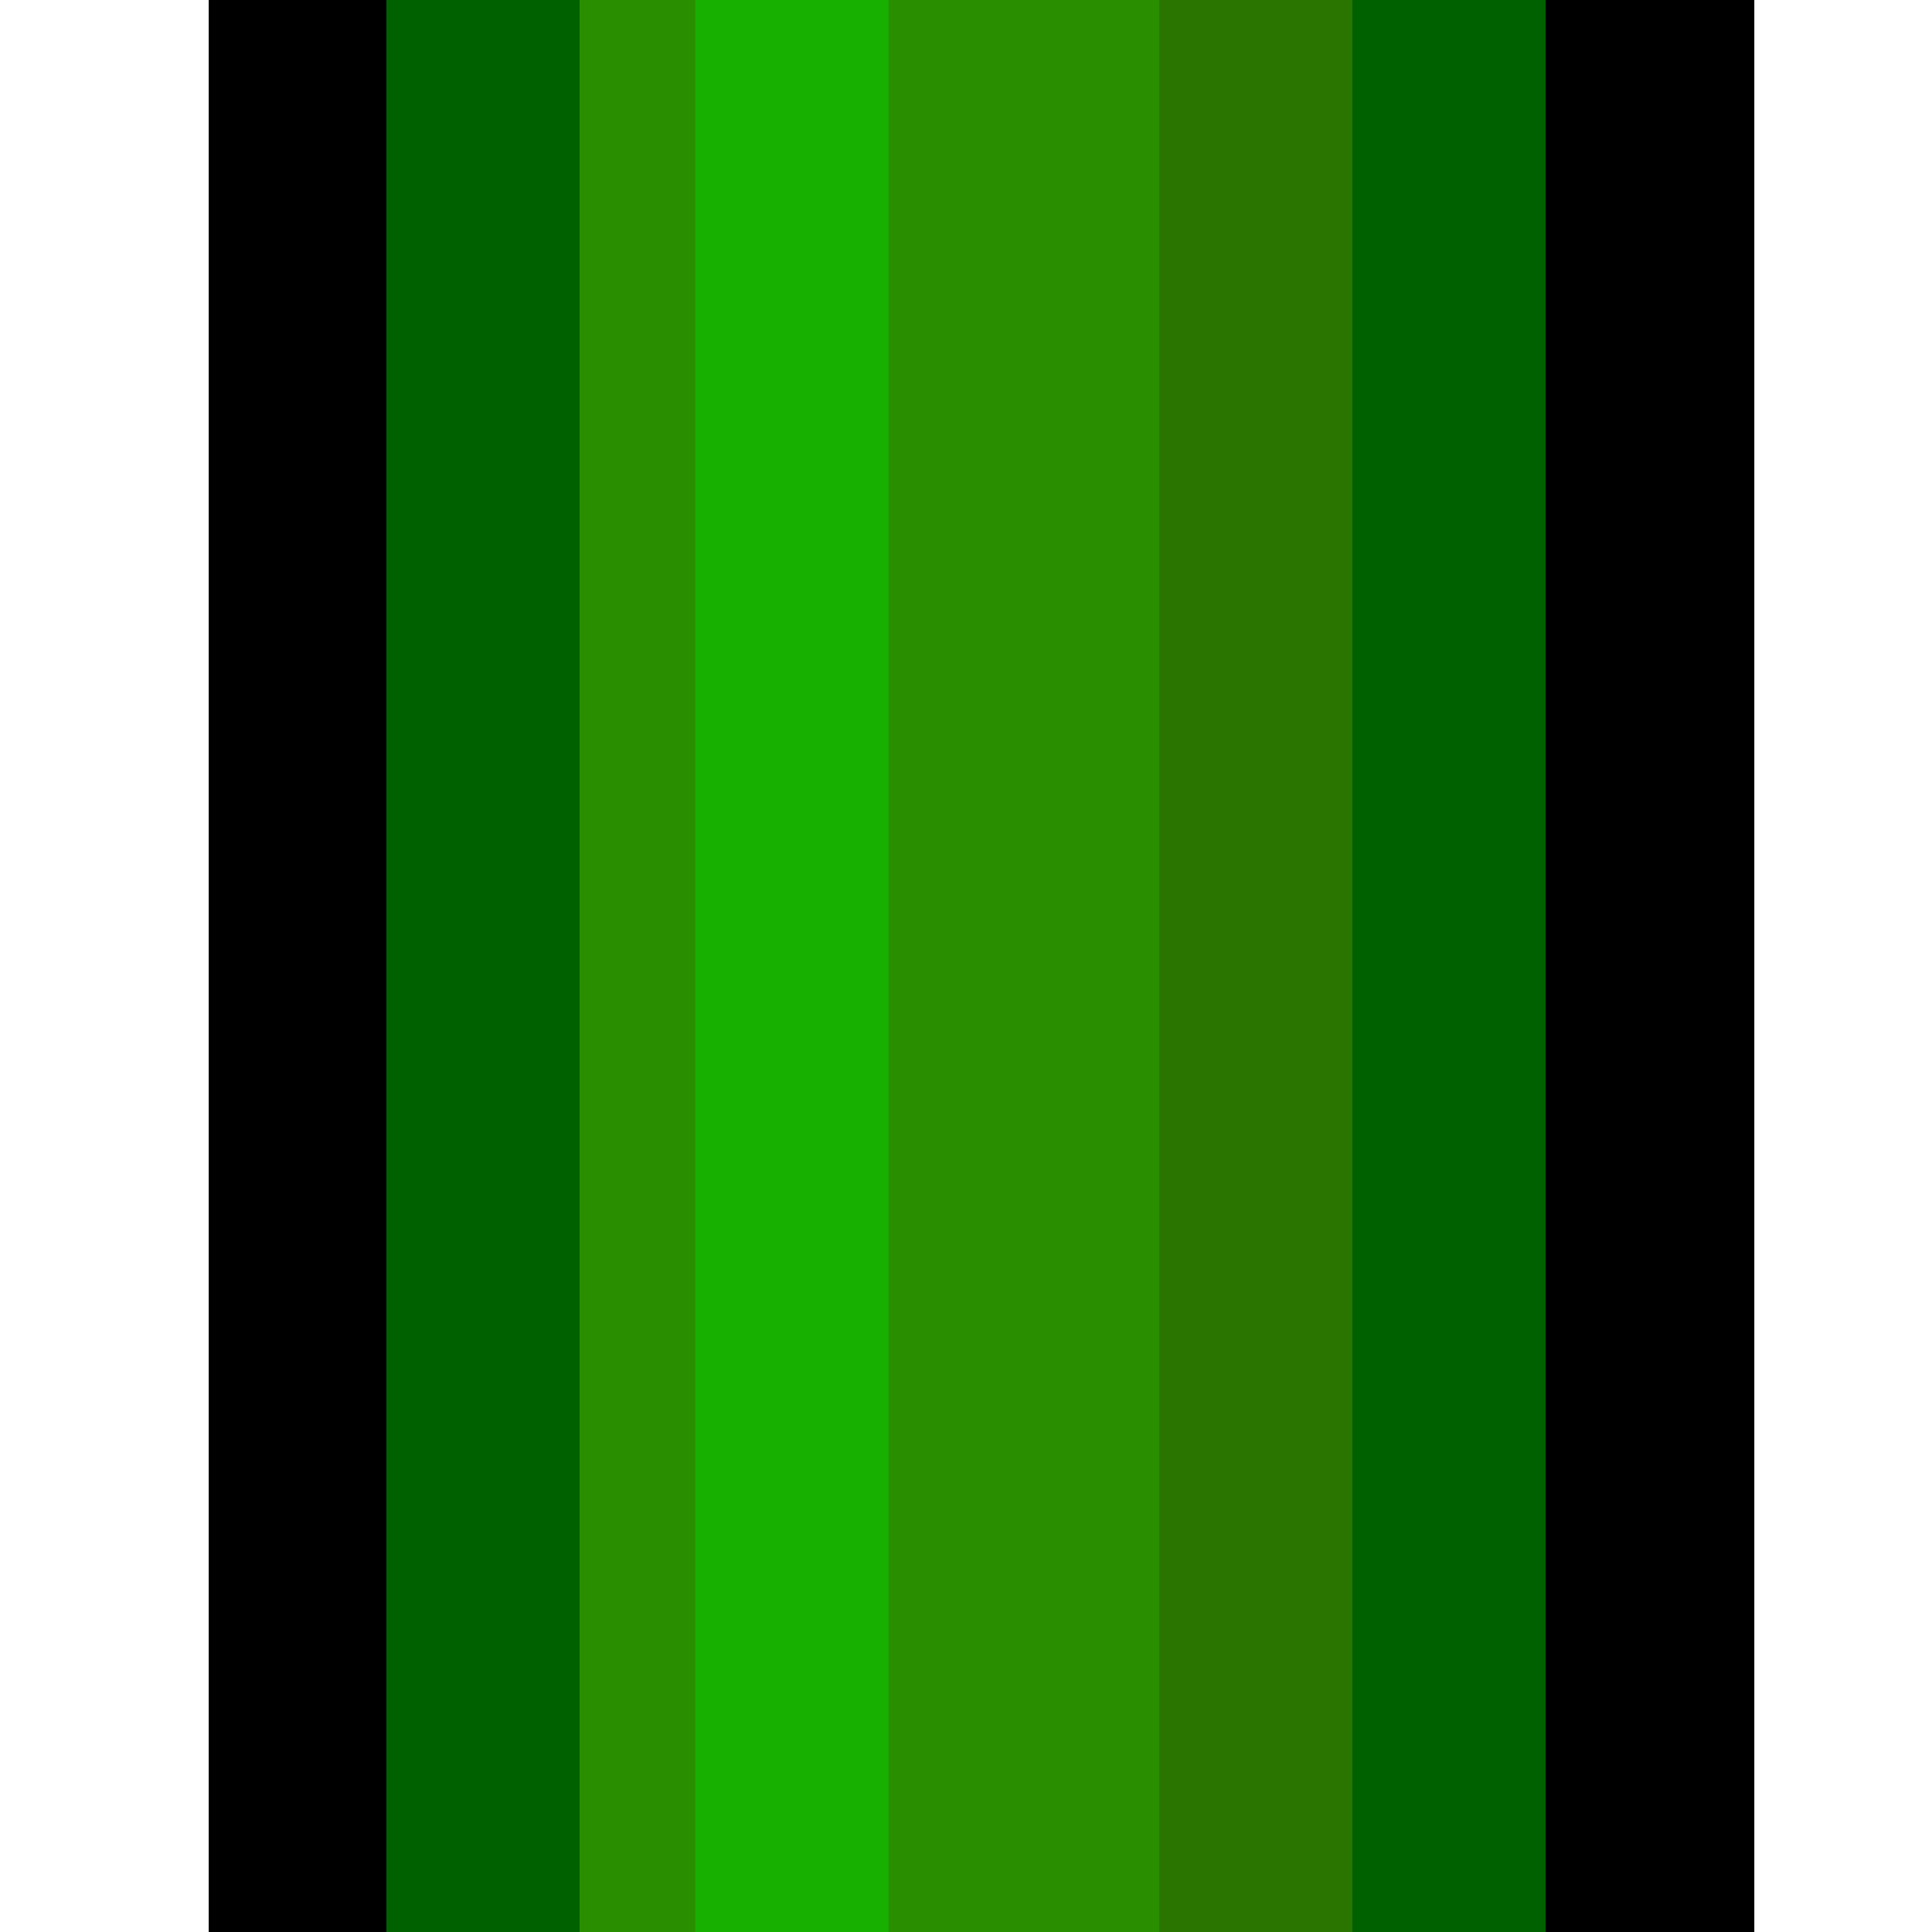
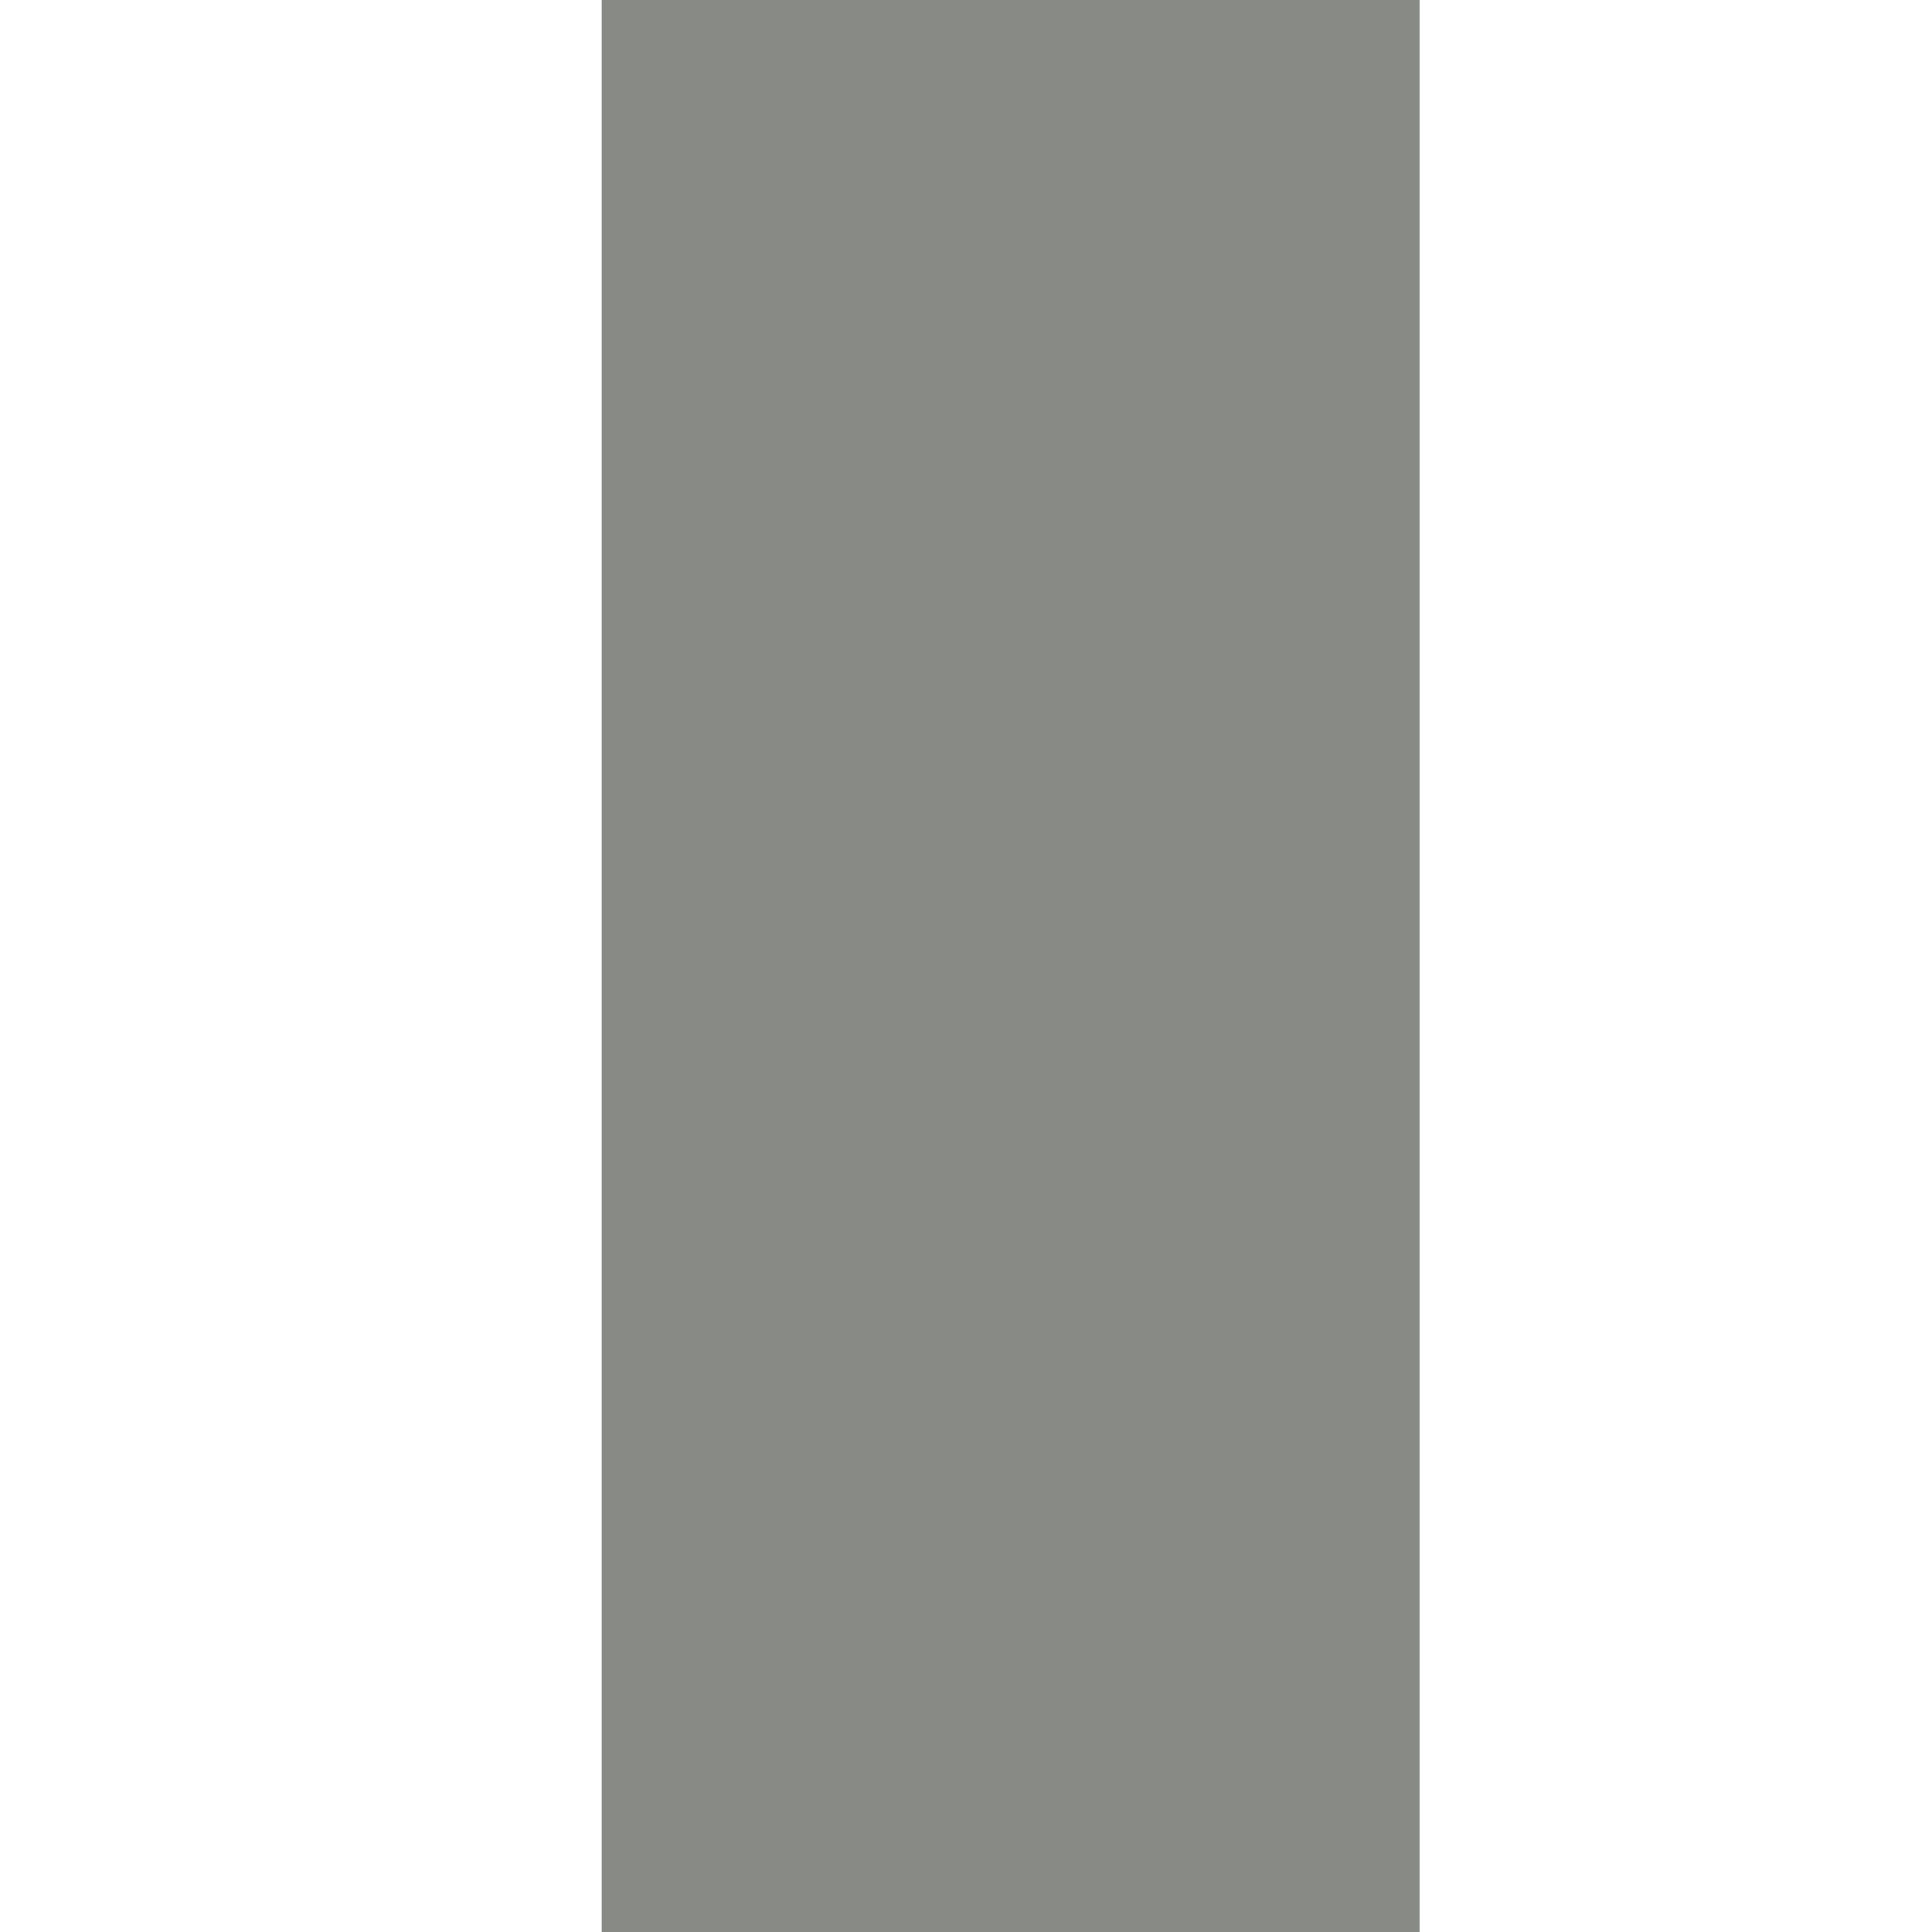
- <svg xmlns="http://www.w3.org/2000/svg" id="svg1" width="177.165px" height="177.165px">
+ <svg xmlns="http://www.w3.org/2000/svg" version="1.1" height="177.165px" width="177.165px" id="svg1">
  <defs id="defs3">
    <defs id="defs828">
      <defs id="defs829" />
      <defs id="defs837" />
    </defs>
  </defs>
-   <g id="g8257" transform="translate(177.1654,354.3307)">
-     <path id="rect2083" d="M -87.16,-512.357 C -126.42,-512.357 -158.026,-480.751 -158.026,-441.491 C -158.026,-264.326 -158.026,-87.16 -158.026,90.005 C -158.026,129.265 -126.42,160.871 -87.16,160.871 C 90.005,160.871 267.171,160.871 444.336,160.871 C 483.596,160.871 515.202,129.265 515.202,90.005 C 515.202,-87.16 515.202,-264.326 515.202,-441.491 C 515.202,-480.751 483.596,-512.357 444.336,-512.357 C 267.171,-512.357 90.005,-512.357 -87.16,-512.357 z M -16.294,-370.625 C 54.572,-370.625 125.438,-370.625 196.304,-370.625 C 196.304,-299.759 196.304,-228.893 196.304,-158.026 C 125.438,-158.026 54.572,-158.026 -16.294,-158.026 C -16.294,-228.893 -16.294,-299.759 -16.294,-370.625 z M 338.037,-370.625 C 349.848,-370.625 361.659,-370.625 373.47,-370.625 C 373.47,-299.759 373.47,-228.893 373.47,-158.026 C 361.659,-158.026 349.848,-158.026 338.037,-158.026 C 338.037,-228.893 338.037,-299.759 338.037,-370.625 z M -16.294,-16.294 C 54.572,-16.294 125.438,-16.294 196.304,-16.294 C 196.304,-4.483 196.304,7.328 196.304,19.139 C 125.438,19.139 54.572,19.139 -16.294,19.139 C -16.294,7.328 -16.294,-4.483 -16.294,-16.294 z M 338.037,-16.294 C 349.848,-16.294 361.659,-16.294 373.47,-16.294 C 373.47,-4.483 373.47,7.328 373.47,19.139 C 361.659,19.139 349.848,19.139 338.037,19.139 C 338.037,7.328 338.037,-4.483 338.037,-16.294 z " style="fill:#000000;fill-opacity:1;stroke:none;stroke-width:6.25;stroke-linecap:round;stroke-linejoin:round;stroke-miterlimit:4;stroke-dasharray:none;stroke-opacity:1" />
-     <path id="rect2055" d="M -88.583,-496.063 C -118.028,-496.063 -141.732,-472.358 -141.732,-442.913 L -141.732,88.583 C -141.732,118.028 -118.028,141.732 -88.583,141.732 L 442.913,141.732 C 472.358,141.732 496.063,118.028 496.063,88.583 L 496.063,-442.913 C 496.063,-472.358 472.358,-496.063 442.913,-496.063 L -88.583,-496.063 z M -35.433,-389.764 L 212.598,-389.764 L 212.598,-141.732 L -35.433,-141.732 L -35.433,-389.764 z M 318.898,-389.764 L 389.764,-389.764 L 389.764,-141.732 L 318.898,-141.732 L 318.898,-389.764 z M -35.433,-35.433 L 212.598,-35.433 L 212.598,35.433 L -35.433,35.433 L -35.433,-35.433 z M 318.898,-35.433 L 389.764,-35.433 L 389.764,35.433 L 318.898,35.433 L 318.898,-35.433 z " style="fill:#006100;fill-opacity:1;stroke:none;stroke-width:6.25;stroke-linecap:round;stroke-linejoin:round;stroke-miterlimit:4;stroke-dasharray:none;stroke-opacity:1" />
-     <path id="rect2069" d="M -88.583,-478.346 C -108.213,-478.346 -124.016,-462.543 -124.016,-442.913 L -124.016,88.583 C -124.016,108.213 -108.213,124.016 -88.583,124.016 L 442.913,124.016 C 462.543,124.016 478.346,108.213 478.346,88.583 L 478.346,-442.913 C 478.346,-462.543 462.543,-478.346 442.913,-478.346 L -88.583,-478.346 z M -53.15,-407.48 L 230.315,-407.48 L 230.315,-124.016 L -53.15,-124.016 L -53.15,-407.48 z M 301.181,-407.48 L 407.48,-407.48 L 407.48,-124.016 L 301.181,-124.016 L 301.181,-407.48 z M -53.15,-53.15 L 230.315,-53.15 L 230.315,53.15 L -53.15,53.15 L -53.15,-53.15 z M 301.181,-53.15 L 407.48,-53.15 L 407.48,53.15 L 301.181,53.15 L 301.181,-53.15 z " style="fill:#2a8f00;fill-opacity:1;stroke:none;stroke-width:6.25;stroke-linecap:round;stroke-linejoin:round;stroke-miterlimit:4;stroke-dasharray:none;stroke-opacity:1" />
-     <path id="rect5074" d="M -77.967,-467.731 C -97.57,-467.731 -113.4,-451.901 -113.4,-432.298 L -113.4,63.765 C -113.4,78.336 -103.227,88.225 -90.701,93.662 C -93.663,90.523 -95.683,86.159 -95.683,81.482 L -95.683,-432.298 C -95.683,-442.018 -87.687,-450.014 -77.967,-450.014 L 435.813,-450.014 C 440.49,-450.014 444.854,-447.994 447.993,-445.031 C 442.556,-457.558 432.667,-467.731 418.096,-467.731 L -77.967,-467.731 z " style="fill:#18b000;fill-opacity:1;stroke:none;stroke-width:6.25;stroke-linecap:round;stroke-linejoin:round;stroke-miterlimit:4;stroke-dasharray:none;stroke-opacity:1" />
-     <path id="rect5084" d="M 235.948,-409.045 C 238.949,-405.865 240.931,-401.602 240.931,-396.865 L 240.931,-131.117 C 240.931,-121.27 233.061,-113.4 223.214,-113.4 L -42.534,-113.4 C -47.272,-113.4 -51.534,-115.382 -54.714,-118.383 C -49.277,-105.856 -39.388,-95.683 -24.817,-95.683 L 223.214,-95.683 C 242.817,-95.683 258.647,-111.513 258.647,-131.117 L 258.647,-379.148 C 258.647,-393.719 248.475,-403.608 235.948,-409.045 z " style="fill:#18b000;fill-opacity:1;stroke:none;stroke-width:6.25;stroke-linecap:round;stroke-linejoin:round;stroke-miterlimit:4;stroke-dasharray:none;stroke-opacity:1" />
-     <path id="rect5815" d="M 413.113,-409.045 C 416.114,-405.865 418.096,-401.602 418.096,-396.865 L 418.096,-131.117 C 418.096,-121.27 410.226,-113.4 400.38,-113.4 L 311.797,-113.4 C 307.059,-113.4 302.796,-115.382 299.617,-118.383 C 305.049,-105.867 314.955,-95.683 329.513,-95.683 L 400.38,-95.683 C 419.965,-95.683 435.813,-111.531 435.813,-131.117 L 435.813,-379.148 C 435.813,-393.706 425.629,-403.613 413.113,-409.045 z " style="fill:#18b000;fill-opacity:1;stroke:none;stroke-width:6.25;stroke-linecap:round;stroke-linejoin:round;stroke-miterlimit:4;stroke-dasharray:none;stroke-opacity:1" />
-     <path id="rect5817" d="M 413.113,-54.714 C 416.114,-51.534 418.096,-47.272 418.096,-42.534 L 418.096,46.049 C 418.096,55.895 410.226,63.765 400.38,63.765 L 311.797,63.765 C 307.059,63.765 302.796,61.784 299.617,58.783 C 305.08,71.37 314.872,81.482 329.513,81.482 L 400.38,81.482 C 420.077,81.482 435.813,65.747 435.813,46.049 L 435.813,-24.817 C 435.813,-39.459 425.701,-49.251 413.113,-54.714 z " style="fill:#18b000;fill-opacity:1;stroke:none;stroke-width:6.25;stroke-linecap:round;stroke-linejoin:round;stroke-miterlimit:4;stroke-dasharray:none;stroke-opacity:1" />
-     <path id="rect5819" d="M 235.948,-54.714 C 238.949,-51.534 240.931,-47.272 240.931,-42.534 C 240.931,-13.006 240.931,16.521 240.931,46.049 C 240.931,55.895 233.061,63.765 223.214,63.765 C 134.631,63.765 46.049,63.765 -42.534,63.765 C -47.272,63.765 -51.534,61.784 -54.714,58.783 C -49.251,71.37 -39.459,81.482 -24.817,81.482 C 57.86,81.482 140.537,81.482 223.214,81.482 C 242.912,81.482 258.647,65.747 258.647,46.049 C 258.647,22.427 258.647,-1.195 258.647,-24.817 C 258.647,-39.459 248.535,-49.251 235.948,-54.714 z " style="fill:#18b000;fill-opacity:1;stroke:none;stroke-width:6.25;stroke-linecap:round;stroke-linejoin:round;stroke-miterlimit:4;stroke-dasharray:none;stroke-opacity:1" />
-     <path id="path6556" d="M 439.592,-478.346 C 451.31,-478.346 460.63,-469.026 460.63,-457.308 C 460.63,-276.452 460.63,-95.595 460.63,85.261 C 460.63,96.979 451.31,106.299 439.592,106.299 C 258.735,106.299 77.879,106.299 -102.977,106.299 C -114.696,106.299 -124.016,96.979 -124.016,85.261 C -124.016,86.368 -124.016,87.475 -124.016,88.583 C -124.016,108.213 -108.213,124.016 -88.583,124.016 C 88.583,124.016 265.748,124.016 442.913,124.016 C 462.543,124.016 478.346,108.213 478.346,88.583 C 478.346,-88.583 478.346,-265.748 478.346,-442.913 C 478.346,-462.543 462.543,-478.346 442.913,-478.346 C 441.806,-478.346 440.699,-478.346 439.592,-478.346 z " style="fill:#2a7500;fill-opacity:1;stroke:none;stroke-width:6.25;stroke-linecap:round;stroke-linejoin:round;stroke-miterlimit:4;stroke-dasharray:none;stroke-opacity:1" />
-     <path id="rect7287" d="M -49.828,-70.866 C -61.546,-70.866 -70.866,-61.546 -70.866,-49.828 L -70.866,32.111 C -70.866,42.561 -63.084,50.296 -53.15,52.042 L -53.15,-53.15 L 229.208,-53.15 C 227.461,-63.084 219.726,-70.866 209.277,-70.866 L -49.828,-70.866 z " style="fill:#2a7500;fill-opacity:1;stroke:none;stroke-width:6.25;stroke-linecap:round;stroke-linejoin:round;stroke-miterlimit:4;stroke-dasharray:none;stroke-opacity:1" />
-     <path id="rect7289" d="M -49.828,-425.197 C -61.546,-425.197 -70.866,-415.877 -70.866,-404.158 L -70.866,-145.054 C -70.866,-134.604 -63.084,-126.869 -53.15,-125.123 L -53.15,-407.48 L 229.208,-407.48 C 227.461,-417.414 219.726,-425.197 209.277,-425.197 L -49.828,-425.197 z " style="fill:#2a7500;fill-opacity:1;stroke:none;stroke-width:6.25;stroke-linecap:round;stroke-linejoin:round;stroke-miterlimit:4;stroke-dasharray:none;stroke-opacity:1" />
-     <path id="rect7291" d="M 304.503,-425.197 C 292.785,-425.197 283.465,-415.877 283.465,-404.158 L 283.465,-145.054 C 283.465,-134.604 291.247,-126.869 301.181,-125.123 L 301.181,-407.48 L 406.373,-407.48 C 404.627,-417.414 396.892,-425.197 386.442,-425.197 L 304.503,-425.197 z " style="fill:#2a7500;fill-opacity:1;stroke:none;stroke-width:6.25;stroke-linecap:round;stroke-linejoin:round;stroke-miterlimit:4;stroke-dasharray:none;stroke-opacity:1" />
-     <path id="rect7293" d="M 304.503,-70.866 C 292.785,-70.866 283.465,-61.546 283.465,-49.828 L 283.465,32.111 C 283.465,42.561 291.247,50.296 301.181,52.042 L 301.181,-53.15 L 406.373,-53.15 C 404.627,-63.084 396.892,-70.866 386.442,-70.866 L 304.503,-70.866 z " style="fill:#2a7500;fill-opacity:1;stroke:none;stroke-width:6.25;stroke-linecap:round;stroke-linejoin:round;stroke-miterlimit:4;stroke-dasharray:none;stroke-opacity:1" />
-   </g>
+   <rect transform="scale(-1,-1)" style="color:#000000;clip-rule:nonzero;display:inline;overflow:visible;visibility:visible;opacity:1;isolation:auto;mix-blend-mode:normal;color-interpolation:sRGB;color-interpolation-filters:linearRGB;solid-color:#000000;solid-opacity:1;fill:#888a85;fill-opacity:1;fill-rule:nonzero;stroke:#888a85;stroke-width:20.25;stroke-linecap:round;stroke-linejoin:miter;stroke-miterlimit:4;stroke-dasharray:none;stroke-dashoffset:0;stroke-opacity:1;marker:none;color-rendering:auto;image-rendering:auto;shape-rendering:auto;text-rendering:auto;enable-background:accumulate" id="rect6023-2" width="54.75" height="179.75" x="-120.051" y="-177.04" />
</svg>
